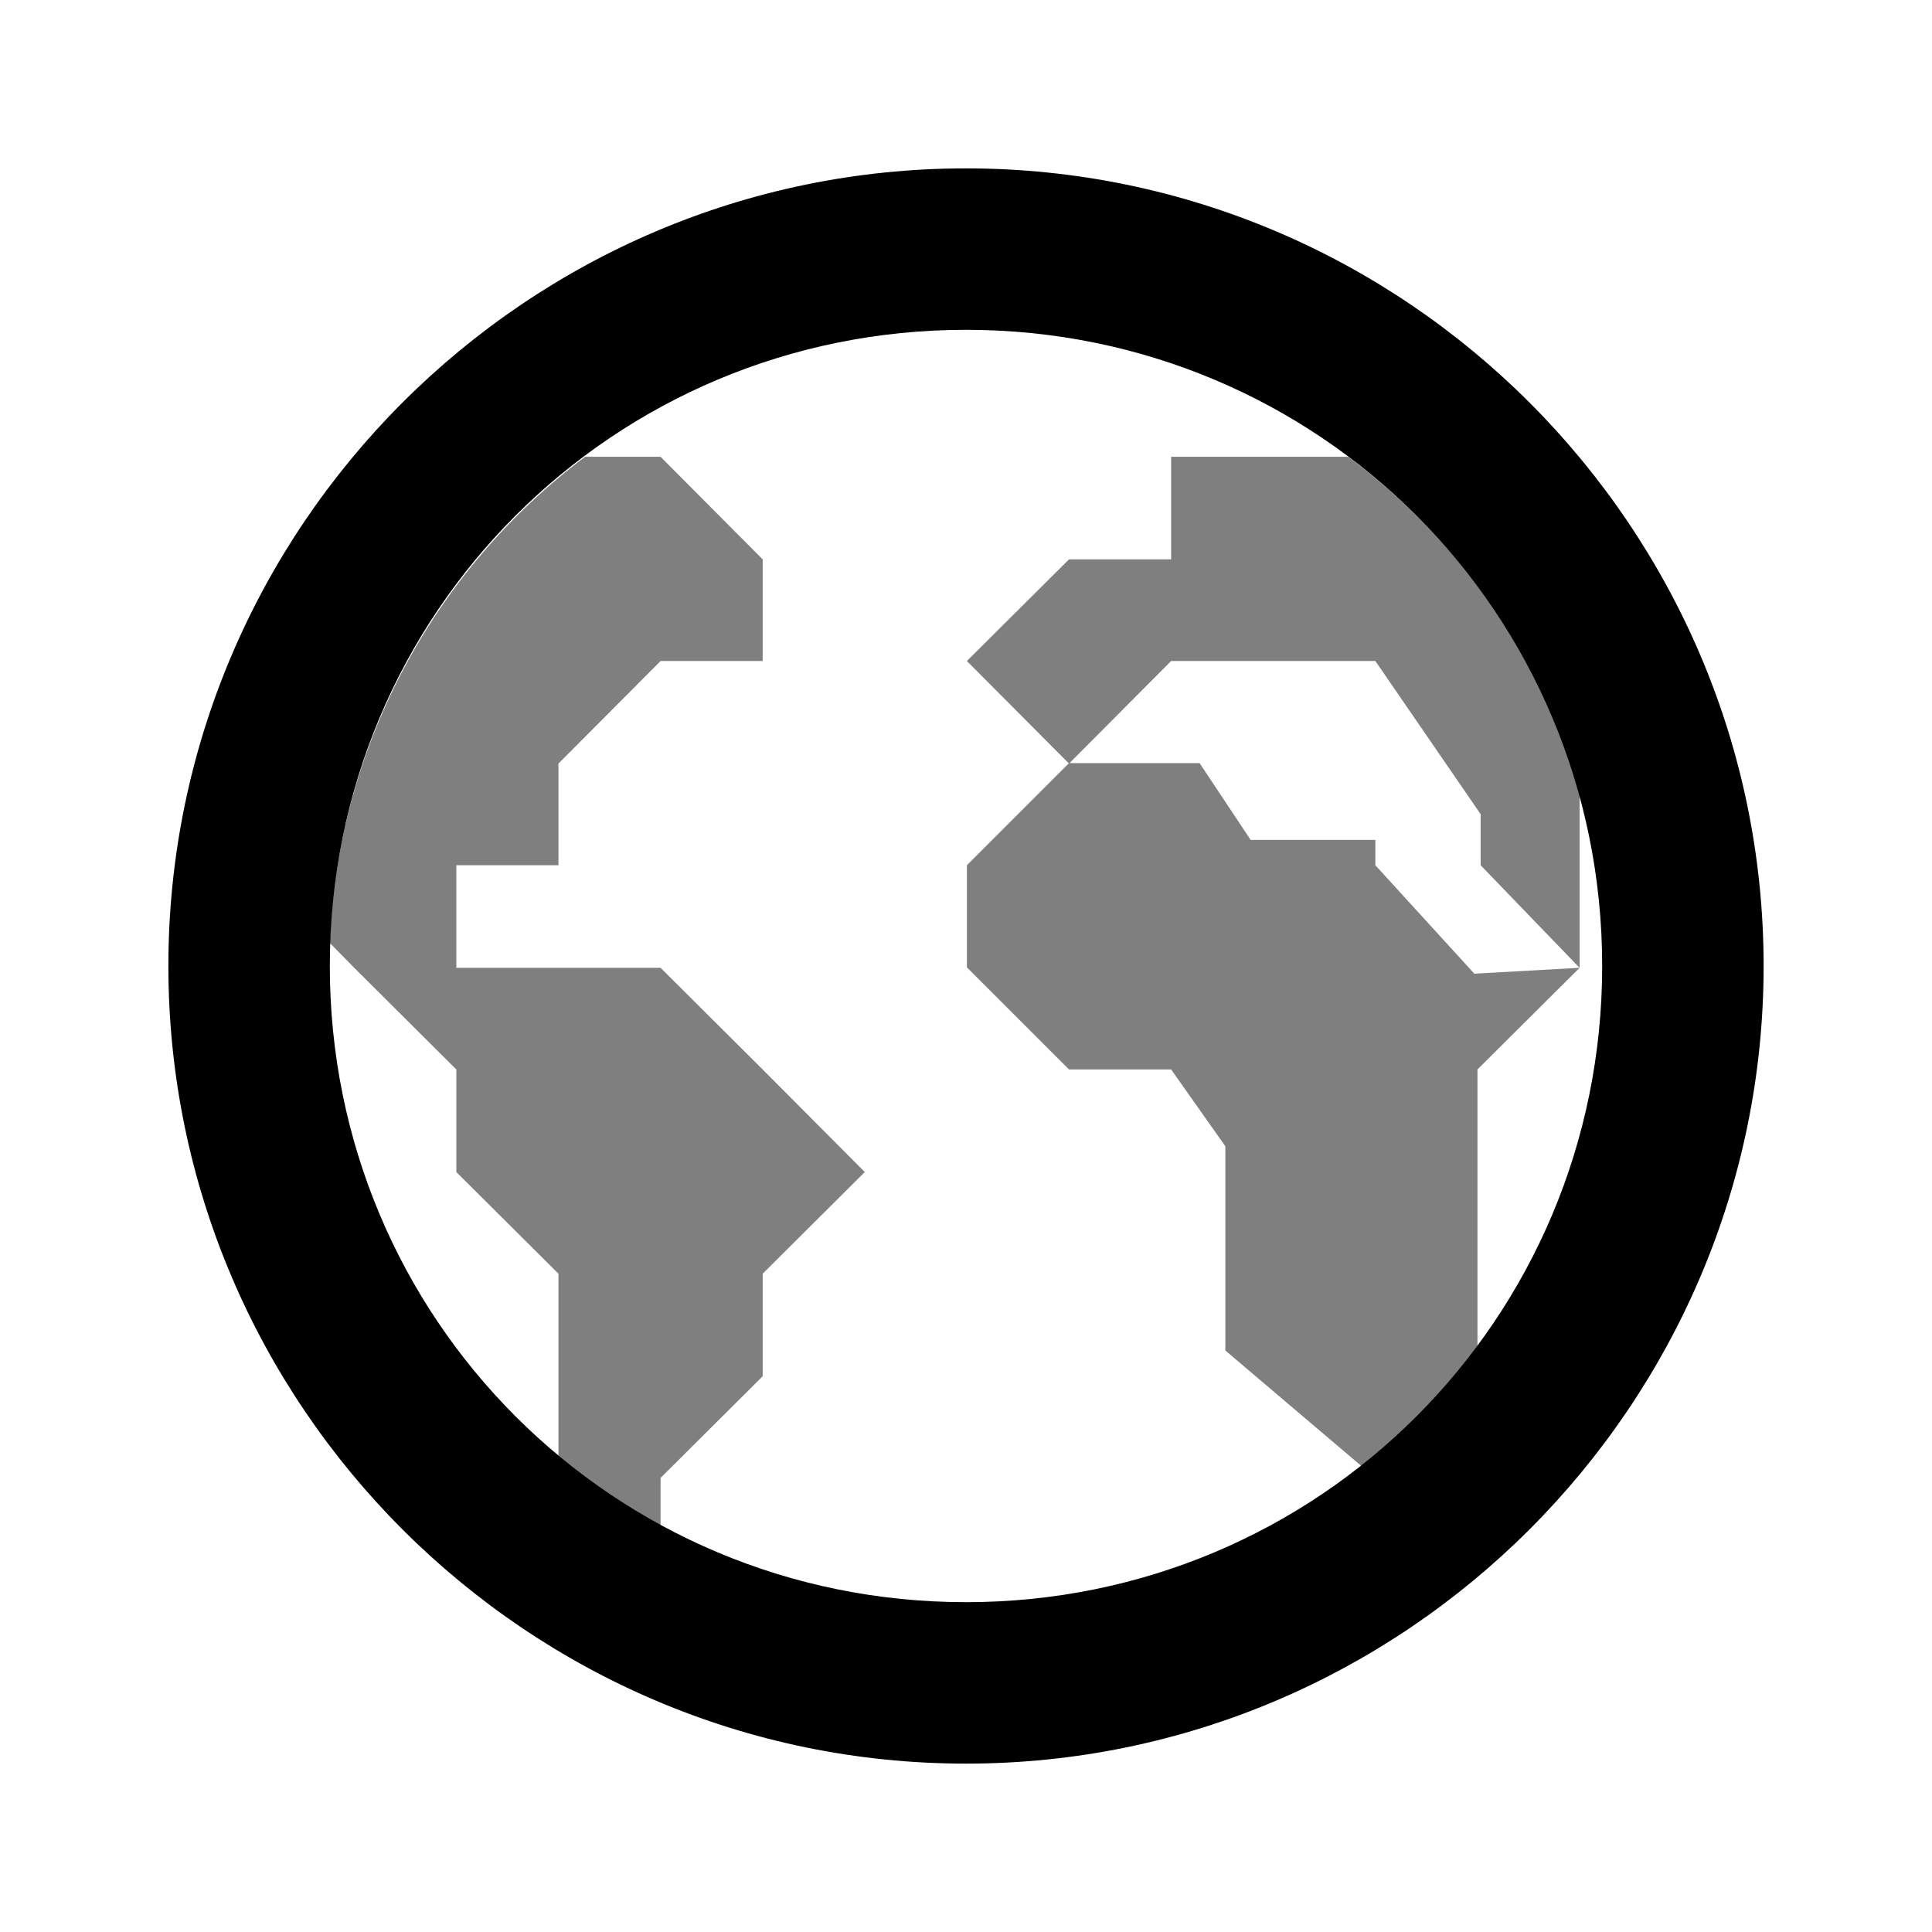
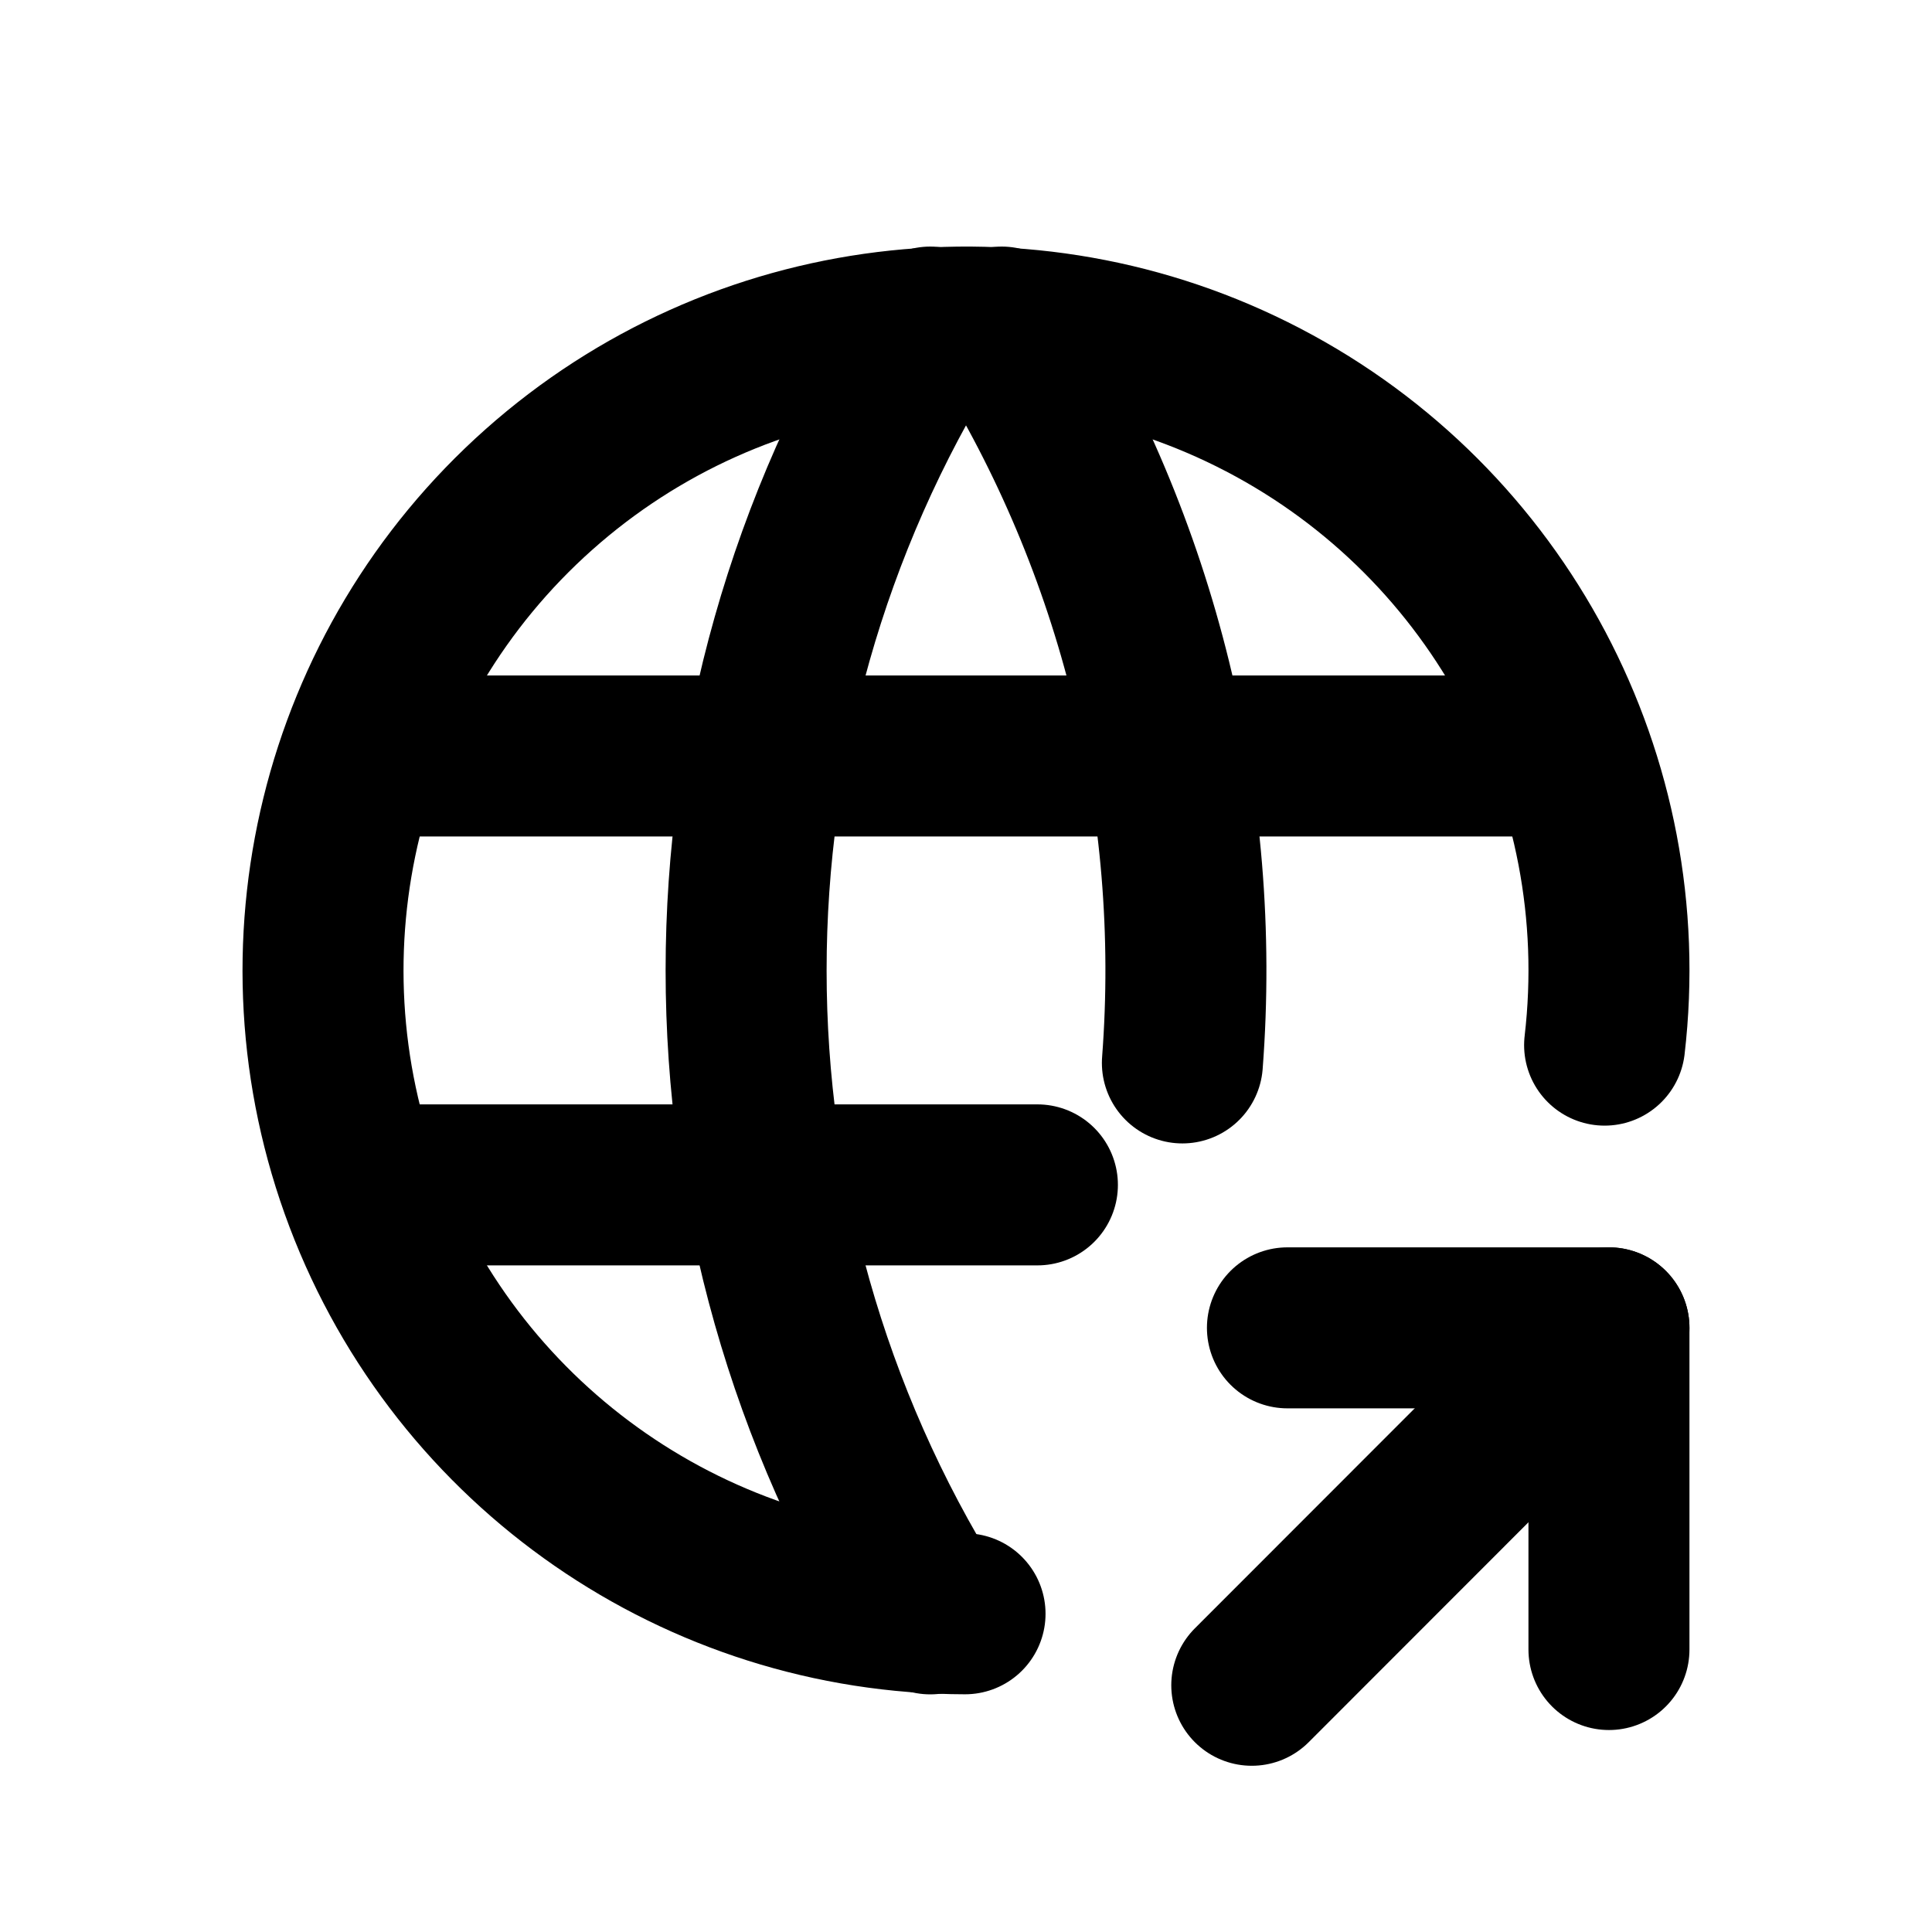
- <svg xmlns="http://www.w3.org/2000/svg" width="256" height="256" viewBox="0 0 256 256" version="1.1" id="svg1" xml:space="preserve">
-   <defs id="defs1" />
-   <path d="m 128,22.311 c -58.184,0 -105.689,47.505 -105.689,105.689 0,58.184 47.505,105.689 105.689,105.689 58.184,0 105.689,-47.505 105.689,-105.689 C 233.689,69.816 186.184,22.311 128,22.311 Z m 0,21.391 c 46.759,0 84.297,37.539 84.297,84.297 0,46.759 -37.539,84.297 -84.297,84.297 -46.759,0 -84.297,-37.539 -84.297,-84.297 0,-46.759 37.539,-84.297 84.297,-84.297 z" id="path1-3" style="font-variation-settings:normal;opacity:1;vector-effect:none;fill:currentColor;fill-opacity:1;stroke-width:1;stroke-linecap:butt;stroke-linejoin:miter;stroke-miterlimit:4;stroke-dasharray:none;stroke-dashoffset:0;stroke-opacity:1;-inkscape-stroke:none;stop-color:#000000;stop-opacity:1" />
-   <path d="M 77.529,60.526 C 57.114,75.853 44.661,99.502 43.703,124.947 l 3.233,3.293 13.531,13.471 v 13.591 l 13.531,13.471 v 24.367 c 4.191,3.532 8.741,6.646 13.531,9.28 v -6.586 L 101.058,182.362 V 168.772 L 114.589,155.301 101.058,141.71 87.528,128.239 H 60.466 V 114.649 H 73.997 V 101.178 L 87.528,87.588 H 101.058 V 74.117 L 87.528,60.526 Z m 77.652,0 v 13.591 h -13.531 l -13.531,13.471 13.531,13.591 13.531,-13.591 h 27.061 l 13.95,20.296 v 6.765 l 13.112,13.591 V 104.71 C 204.155,87.049 193.378,71.542 178.65,60.526 Z m 54.123,67.713 -13.95,0.778 -13.112,-14.369 v -3.353 h -16.524 l -6.765,-10.178 h -17.302 l -13.531,13.531 v 13.531 l 13.531,13.531 h 13.531 l 7.184,10.178 v 27.061 l 18.26,15.506 c 5.688,-4.55 10.777,-9.819 15.147,-15.686 V 141.71 Z m 0,0" fill-opacity="0.349" id="path2" style="font-variation-settings:normal;opacity:0.5;vector-effect:none;fill:currentColor;fill-opacity:1;stroke-width:1;stroke-linecap:butt;stroke-linejoin:miter;stroke-miterlimit:4;stroke-dasharray:none;stroke-dashoffset:0;stroke-opacity:1;-inkscape-stroke:none;stop-color:#000000;stop-opacity:1" />
+ <svg xmlns="http://www.w3.org/2000/svg" width="24" height="24" viewBox="0 0 24 24" fill="none" stroke="currentColor" stroke-width="2" stroke-linecap="round" stroke-linejoin="round" version="1.1" id="svg7">
+   <defs id="defs7" />
+   <path d="m 19.933,12.983 a 7.987,7.992 0 1 0 -7.945,7.064" id="path1" style="stroke-width:2" />
+   <path d="M 4.545,9.391 H 19.454" id="path2" style="stroke-width:2" />
+   <path d="M 4.545,14.719 H 12.887" id="path3" style="stroke-width:2" />
+   <path d="m 11.556,4.063 a 15.086,15.097 0 0 0 0,15.985" id="path4" style="stroke-width:2" />
+   <path d="m 12.444,4.063 a 15.078,15.089 0 0 1 2.244,9.141" id="path5" style="stroke-width:2" />
+   <path d="m 15.55,20.935 4.437,-4.44" id="path6" style="stroke-width:2" />
+   <path d="M 19.987,20.491 V 16.495 H 15.993" id="path7" style="stroke-width:2" />
</svg>
